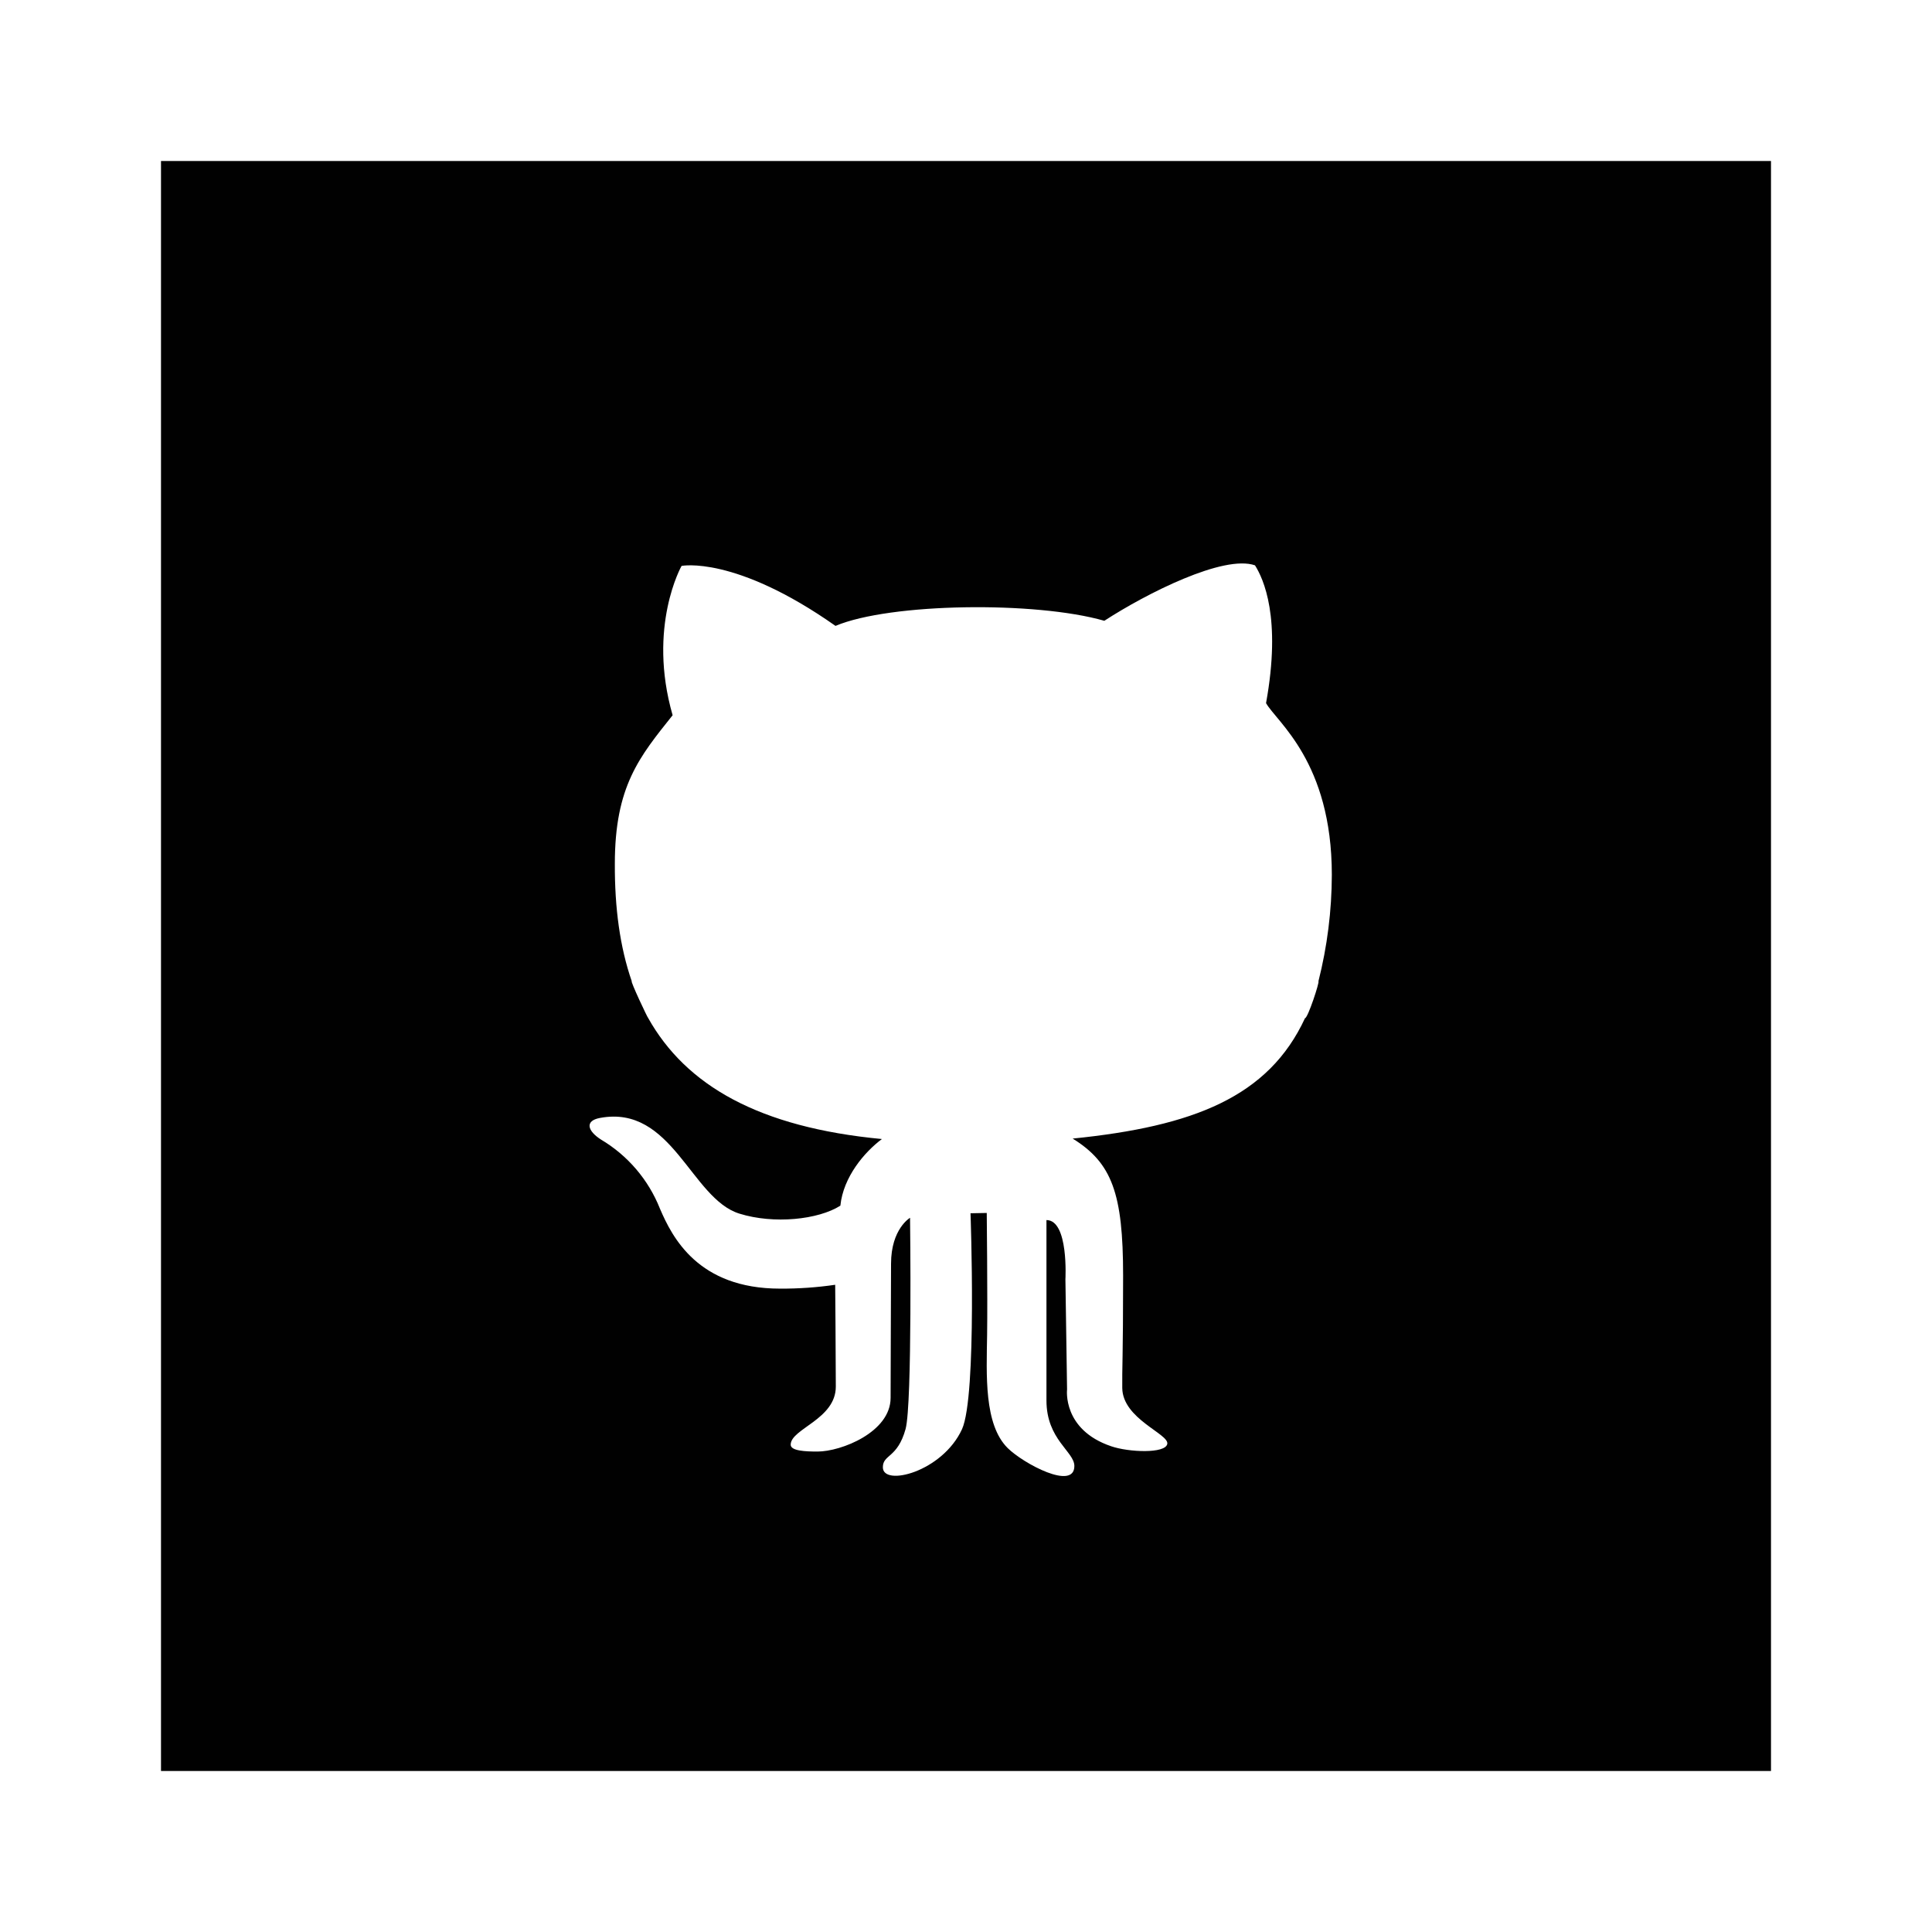
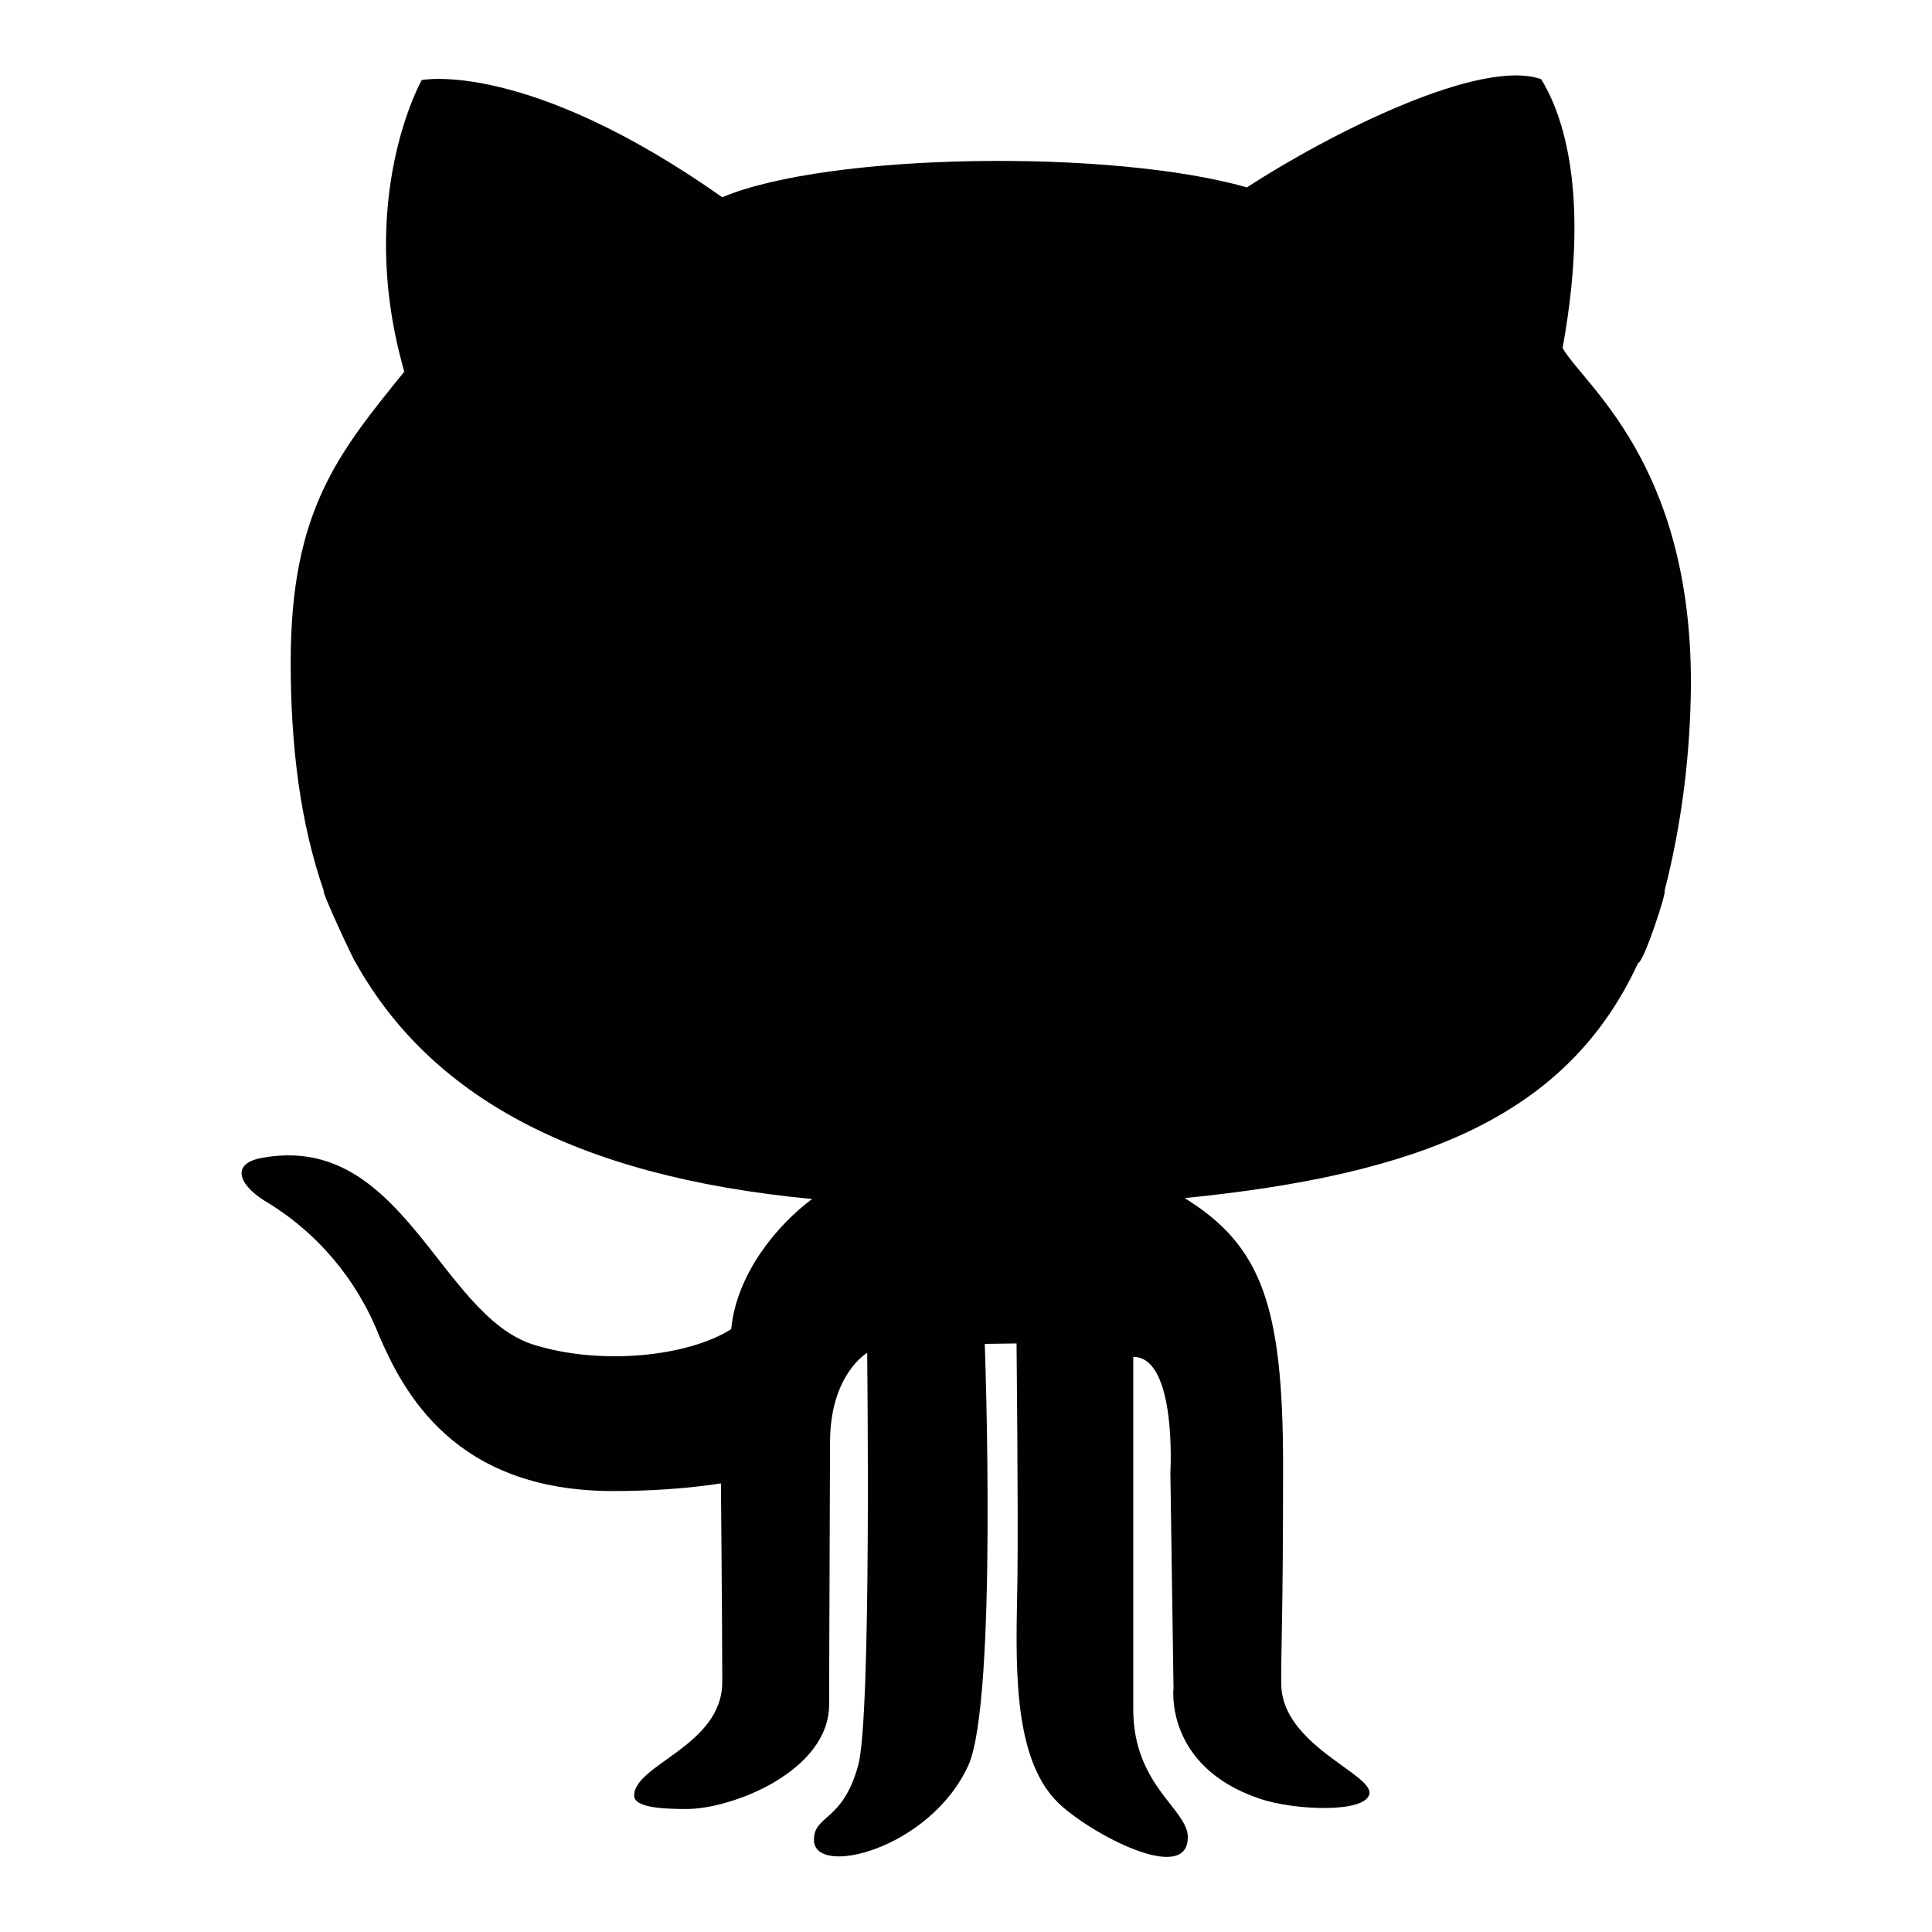
- <svg xmlns="http://www.w3.org/2000/svg" viewBox="0 0 432 432">
-   <path d="M141.26,219.41c-.32,0,3.55,8.2,3.66,8.2,8.46,15.1,24.77,24.48,52.28,27.08-3.92,2.93-8.64,8.48-9.29,14.9-4.94,3.14-14.87,4.18-22.58,1.78-10.82-3.35-15-24.4-31.15-21.4-3.5.64-2.81,2.92.22,4.85a31.46,31.46,0,0,1,13.16,15.43c2.75,6.42,8.54,17.89,26.84,17.89a82.08,82.08,0,0,0,12.35-.86s.14,16.39.14,22.76c0,7.35-10.09,9.42-10.09,13,0,1.4,3.34,1.53,6,1.53,5.3,0,16.34-4.35,16.34-12,0-6.07.1-26.46.1-30,0-7.8,4.25-10.27,4.25-10.27s.53,41.64-1,47.23c-1.81,6.56-5.08,5.63-5.08,8.56,0,4.36,13.28,1.07,17.69-8.5,3.4-7.43,1.91-48.3,1.91-48.3l3.63-.07s.2,18.7.08,27.25c-.13,8.86-.74,20.05,4.61,25.33,3.52,3.47,14.9,9.56,14.9,4,0-3.23-6.24-5.89-6.24-14.65V272.81c5,0,4.24,13.25,4.24,13.25l.37,24.62s-1.1,9,9.87,12.71c3.87,1.34,12.15,1.7,12.54-.54s-10-5.57-10.07-12.5c-.06-4.24.19-6.71.19-25.12s-2.51-25.21-11.28-30.64c27-2.73,43.79-9.31,51.95-26.92.64,0,3.33-8.23,3-8.23a97.93,97.93,0,0,0,3-23.83c0-25.26-12.35-34.19-14.71-38.39,3.48-19.12-.59-27.82-2.47-30.81-7-2.44-24.25,6.27-33.69,12.4-15.38-4.42-47.92-4-60.11,1.14-22.51-15.83-34.42-13.41-34.42-13.41s-7.7,13.55-2,33.39c-7.4,9.28-12.92,15.84-12.92,33.23C137.44,203,138.61,211.75,141.26,219.41ZM36,36H396V396H36Z" style="fill:#010101" />
+ <svg xmlns="http://www.w3.org/2000/svg" version="1.1" id="Layer_1" x="0px" y="0px" viewBox="0 0 432 432" style="enable-background:new 0 0 432 432;" xml:space="preserve">
+   <style type="text/css">
+ 	.st0{fill:#010101;}
+ </style>
+   <path class="st0" d="M72.4,199.2c-0.6,0,6.9,16,7.1,16c16.5,29.5,48.4,47.8,102.1,52.9c-7.7,5.7-16.9,16.6-18.1,29.1  c-9.6,6.1-29,8.2-44.1,3.5c-21.1-6.5-29.3-47.6-60.8-41.8c-6.8,1.2-5.5,5.7,0.4,9.5c11.7,6.9,20.7,17.5,25.7,30.1  c5.4,12.5,16.7,34.9,52.4,34.9c8.1,0,16.1-0.5,24.1-1.7c0,0,0.3,32,0.3,44.4c0,14.3-19.7,18.4-19.7,25.4c0,2.7,6.5,3,11.7,3  c10.3,0,31.9-8.5,31.9-23.4c0-11.8,0.2-51.7,0.2-58.6c0-15.2,8.3-20,8.3-20s1,81.3-2,92.2c-3.5,12.8-9.9,11-9.9,16.7  c0,8.5,25.9,2.1,34.5-16.6c6.6-14.5,3.7-94.3,3.7-94.3l7.1-0.1c0,0,0.4,36.5,0.2,53.2c-0.3,17.3-1.4,39.1,9,49.4  c6.9,6.8,29.1,18.7,29.1,7.8c0-6.3-12.2-11.5-12.2-28.6v-78.8c9.8,0,8.3,25.9,8.3,25.9l0.7,48.1c0,0-2.1,17.6,19.3,24.8  c7.6,2.6,23.7,3.3,24.5-1.1c0.8-4.4-19.5-10.9-19.7-24.4c-0.1-8.3,0.4-13.1,0.4-49s-4.9-49.2-22-59.8c52.7-5.3,85.5-18.2,101.4-52.6  c1.2,0,6.5-16.1,5.9-16.1c3.9-15.2,5.8-30.8,5.9-46.5c0-49.3-24.1-66.7-28.7-74.9c6.8-37.3-1.2-54.3-4.8-60.1  c-13.7-4.8-47.3,12.2-65.8,24.2c-30-8.6-93.5-7.8-117.3,2.2c-43.9-30.9-67.2-26.2-67.2-26.2s-15,26.5-3.9,65.2  C75.8,101.2,65,114,65,148C65,167.2,67.2,184.2,72.4,199.2z" />
</svg>
